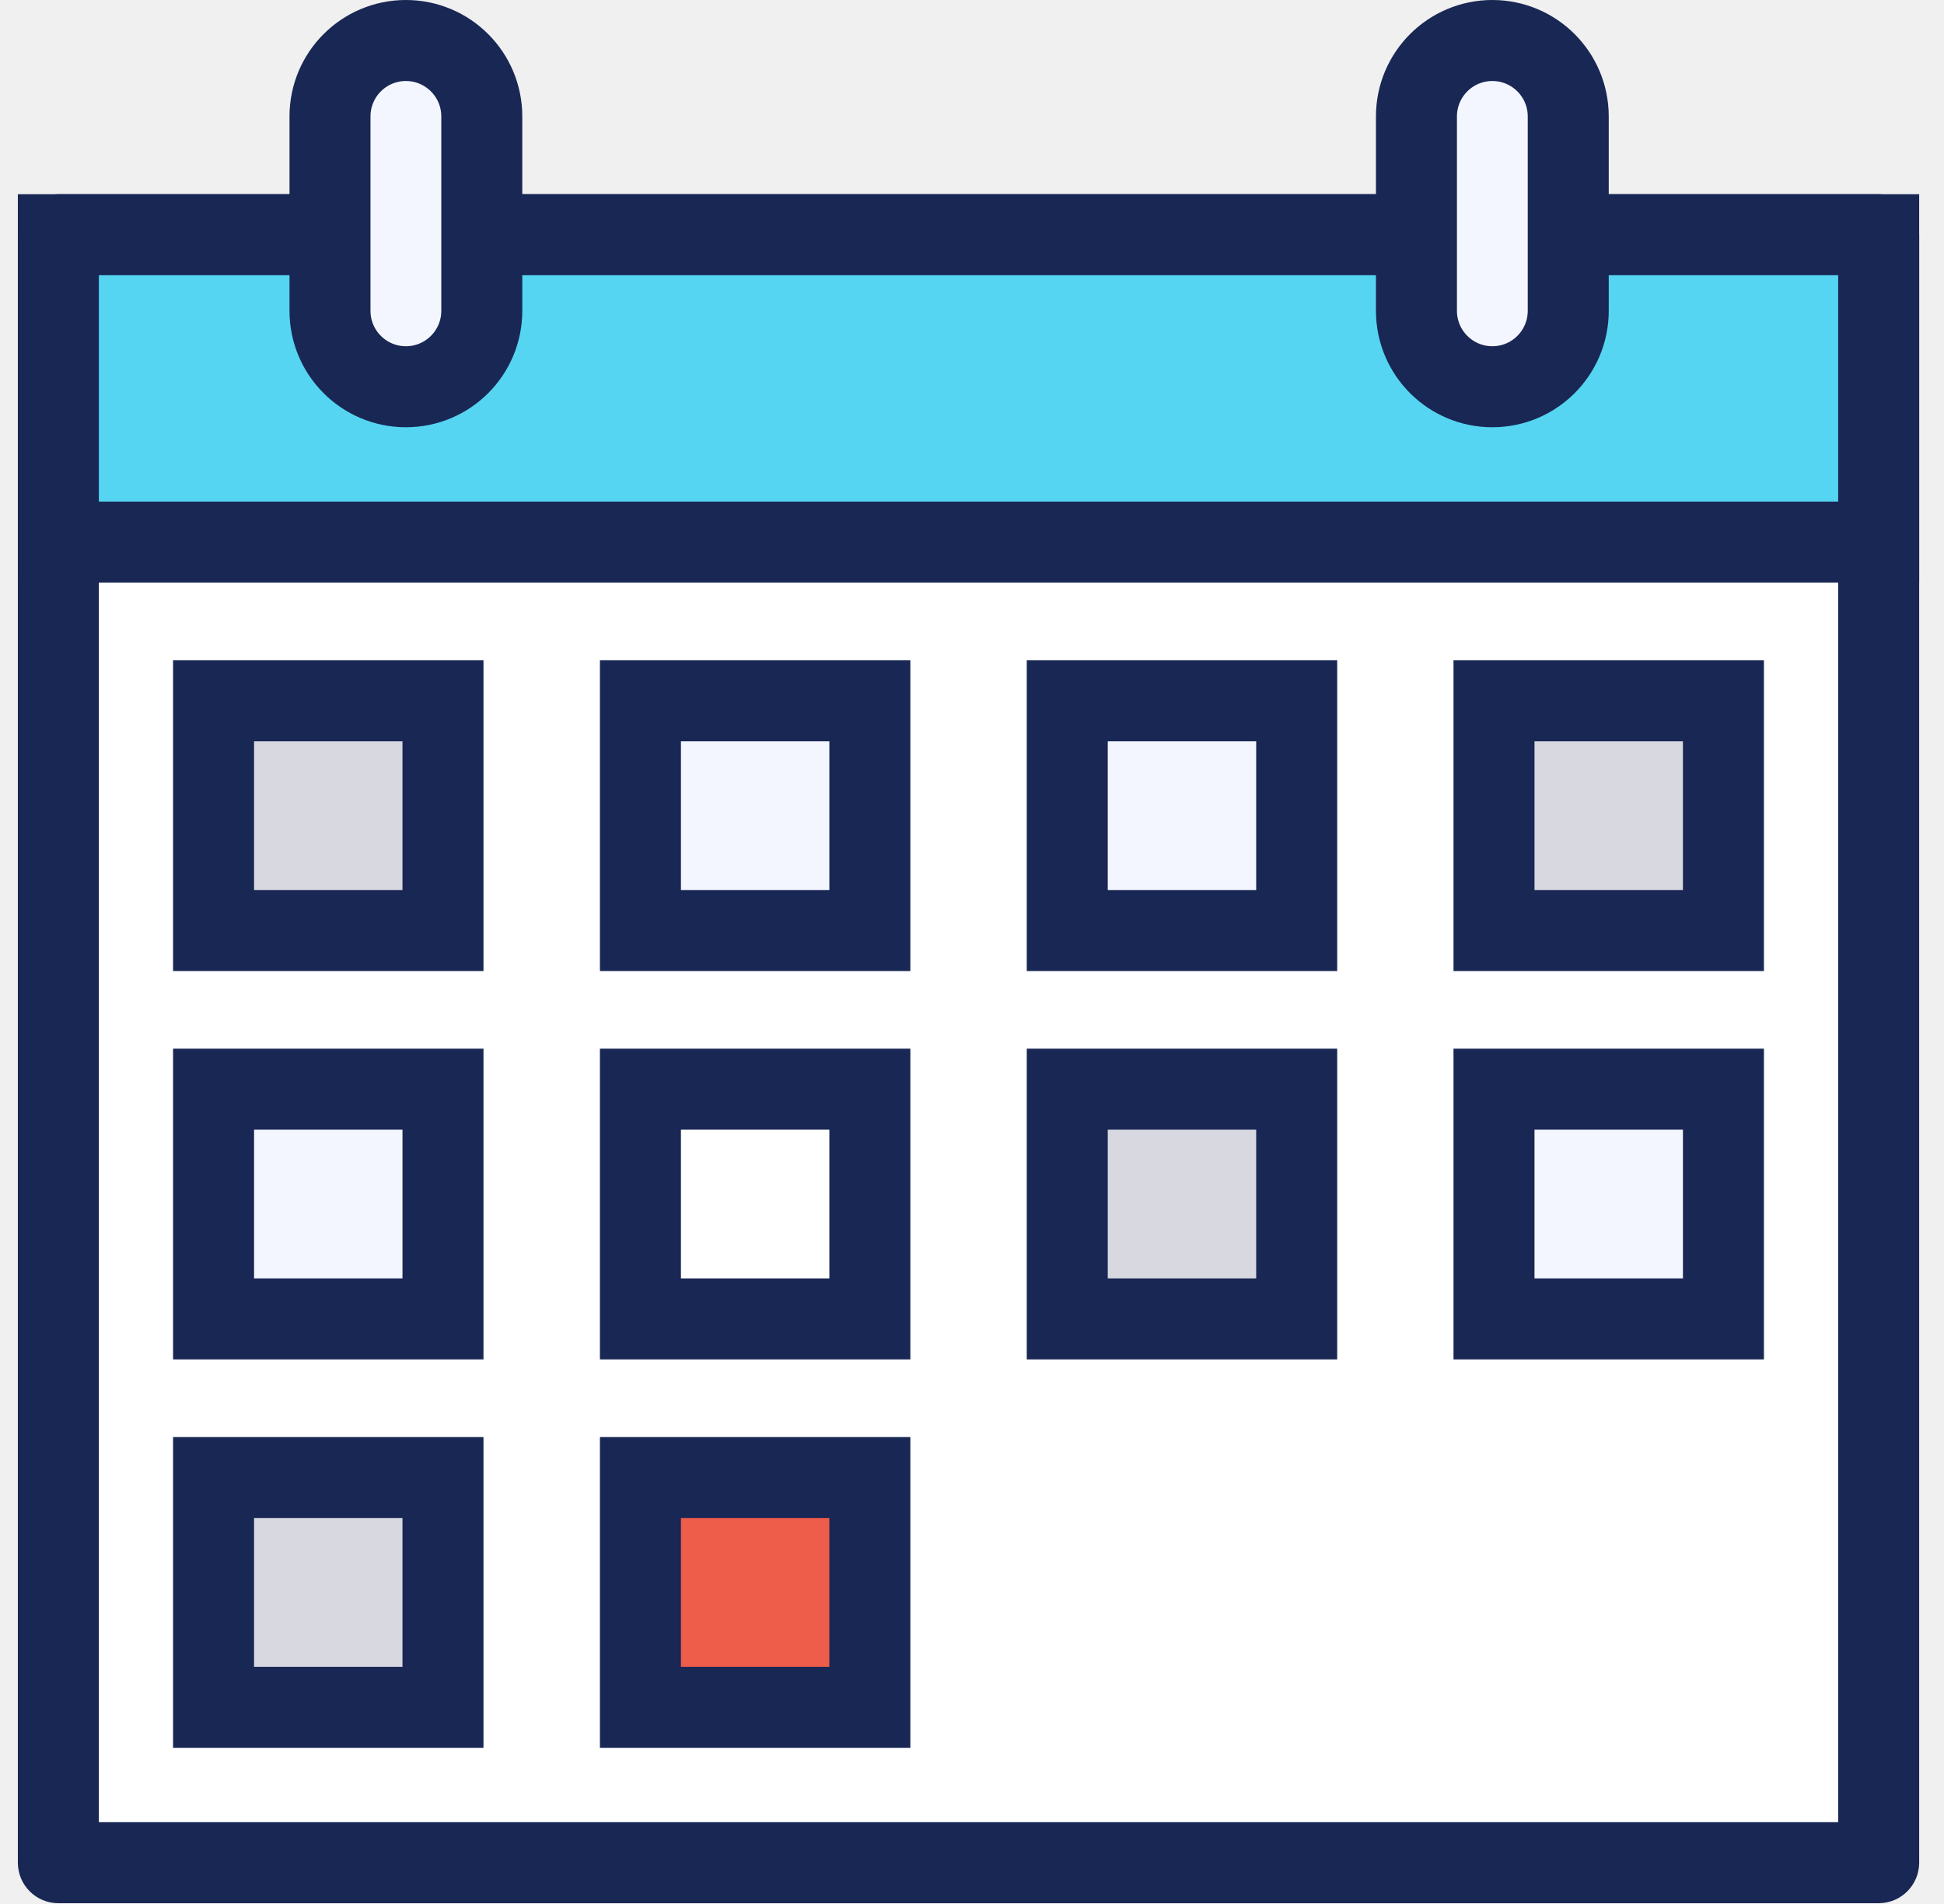
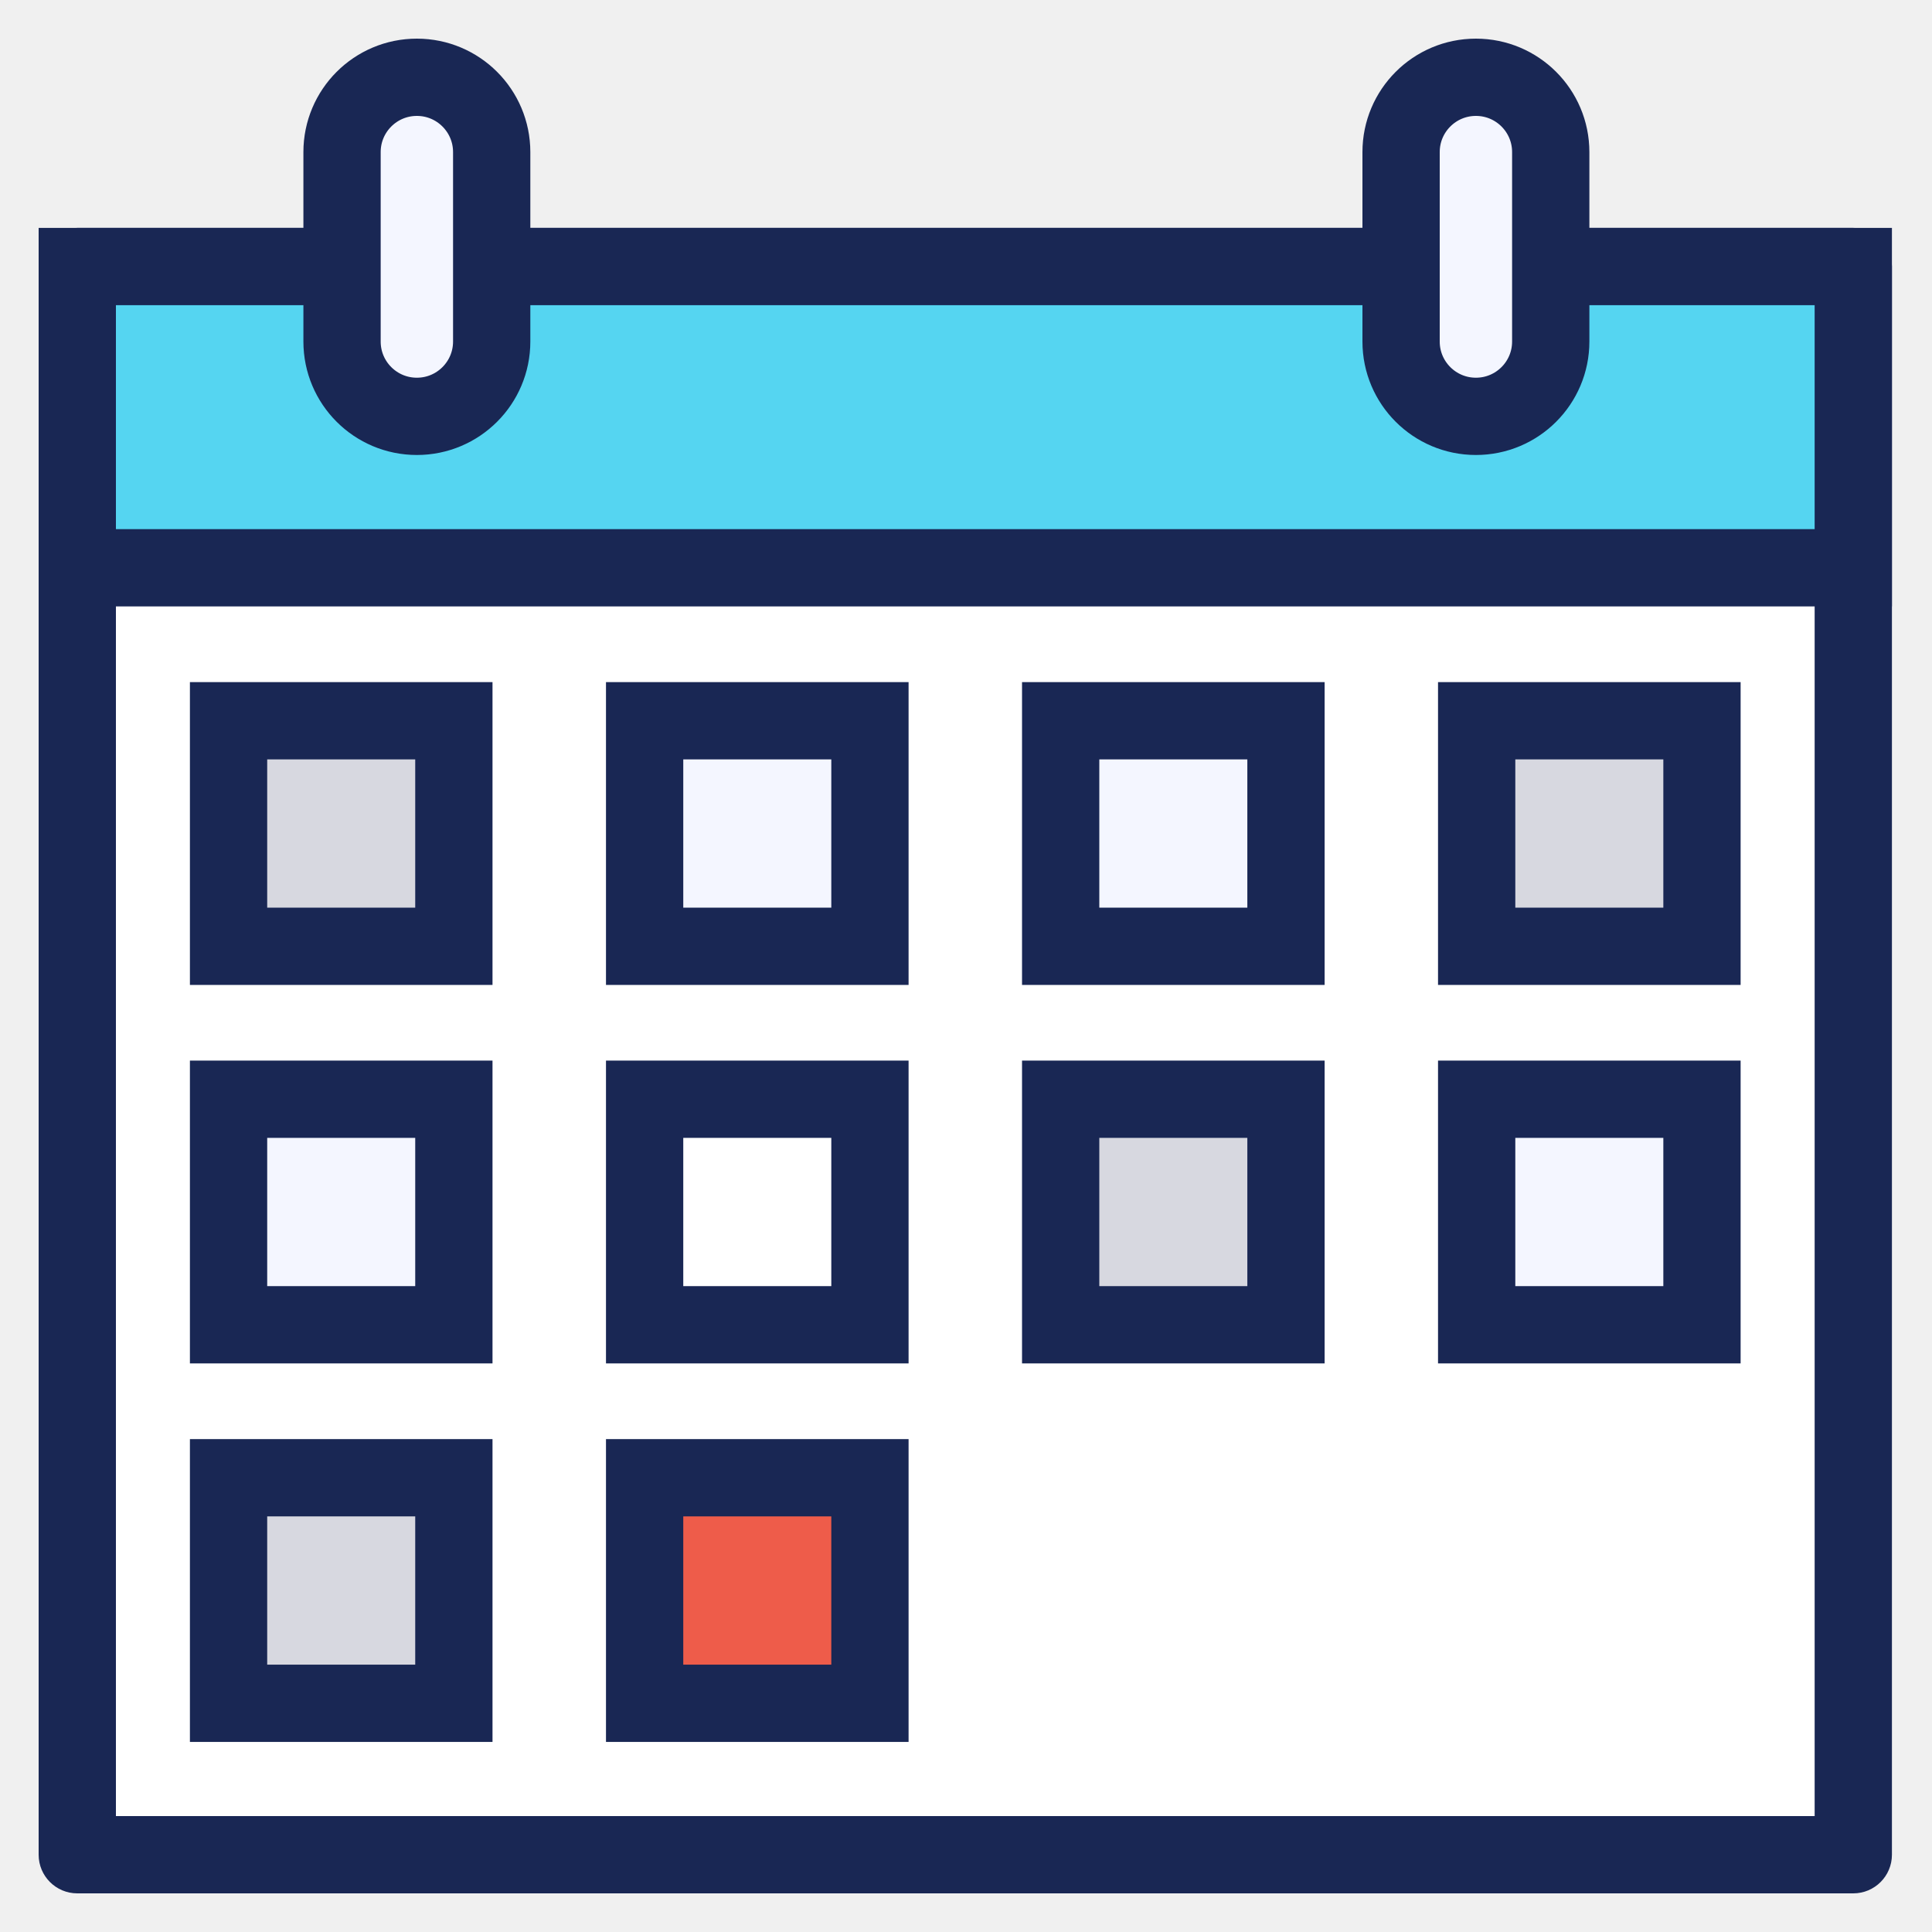
- <svg xmlns="http://www.w3.org/2000/svg" width="48" height="47" viewBox="0 0 48 47" fill="none">
+ <svg xmlns="http://www.w3.org/2000/svg" width="50" height="50" viewBox="0 0 50 50" fill="none">
  <mask id="a" fill="#fff">
-     <rect x=".441" y="4.794" width="46.946" height="42.188" rx="1" />
+     <rect x="1" y="5.898" width="47.963" height="43.102" rx="1" />
  </mask>
-   <rect x=".441" y="4.794" width="46.946" height="42.188" rx="1" fill="#fff" stroke="#192754" stroke-width="4" mask="url(#a)" />
-   <path d="M1.441 5.794h44.946v7.588H1.441V5.794z" fill="#55D5F1" stroke="#192754" stroke-width="2" />
-   <path fill="#D7D8E0" stroke="#192754" stroke-width="2" d="M5.273 17.3h5.665v5.671H5.273z" />
-   <path fill="#F4F6FF" stroke="#192754" stroke-width="2" d="M5.273 26.887h5.665v5.671H5.273z" />
-   <path fill="#D7D8E0" stroke="#192754" stroke-width="2" d="M5.273 36.475h5.665v5.671H5.273z" />
-   <path fill="#F4F6FF" stroke="#192754" stroke-width="2" d="M15.813 17.3h5.665v5.671h-5.665z" />
-   <path fill="#fff" stroke="#192754" stroke-width="2" d="M15.813 26.887h5.665v5.671h-5.665z" />
-   <path fill="#EE5C4A" stroke="#192754" stroke-width="2" d="M15.813 36.475h5.665v5.671h-5.665z" />
-   <path fill="#F4F6FF" stroke="#192754" stroke-width="2" d="M26.352 17.3h5.665v5.671h-5.665z" />
-   <path fill="#D7D8E0" stroke="#192754" stroke-width="2" d="M26.352 26.887h5.665v5.671h-5.665zM36.889 17.3h5.665v5.671h-5.665z" />
-   <path fill="#F4F6FF" stroke="#192754" stroke-width="2" d="M36.889 26.887h5.665v5.671h-5.665z" />
-   <rect x="8.148" y="1" width="3.748" height="8.547" rx="1.874" fill="#F4F6FF" stroke="#192754" stroke-width="2" />
-   <rect x="34.974" y="1" width="3.748" height="8.547" rx="1.874" fill="#F4F6FF" stroke="#192754" stroke-width="2" />
+   <rect x="1" y="5.898" width="47.963" height="43.102" rx="1" fill="#fff" stroke="#192754" stroke-width="4" mask="url(#a)" />
+   <path d="M2 6.898h45.963v7.796H2V6.898v0z" fill="#55D5F1" stroke="#192754" stroke-width="2" />
+   <path fill="#D7D8E0" stroke="#192754" stroke-width="2" d="M5.915 18.653h5.831v5.837H5.915z" />
+   <path fill="#F4F6FF" stroke="#192754" stroke-width="2" d="M5.915 28.448h5.831v5.837H5.915z" />
+   <path fill="#D7D8E0" stroke="#192754" stroke-width="2" d="M5.915 38.244h5.831v5.837H5.915z" />
+   <path fill="#F4F6FF" stroke="#192754" stroke-width="2" d="M16.683 18.653h5.831v5.837h-5.831z" />
+   <path fill="#fff" stroke="#192754" stroke-width="2" d="M16.683 28.448h5.831v5.837h-5.831z" />
+   <path fill="#EE5C4A" stroke="#192754" stroke-width="2" d="M16.683 38.244h5.831v5.837h-5.831z" />
+   <path fill="#F4F6FF" stroke="#192754" stroke-width="2" d="M27.45 18.653h5.831v5.837H27.45z" />
+   <path fill="#D7D8E0" stroke="#192754" stroke-width="2" d="M27.45 28.448h5.831v5.837H27.45zm10.766-9.795h5.831v5.837h-5.831z" />
+   <path fill="#F4F6FF" stroke="#192754" stroke-width="2" d="M38.216 28.448h5.831v5.837h-5.831z" />
+   <rect x="8.852" y="2" width="3.873" height="8.775" rx="1.936" fill="#F4F6FF" stroke="#192754" stroke-width="2" />
+   <rect x="36.26" y="2" width="3.873" height="8.775" rx="1.936" fill="#F4F6FF" stroke="#192754" stroke-width="2" />
</svg>
